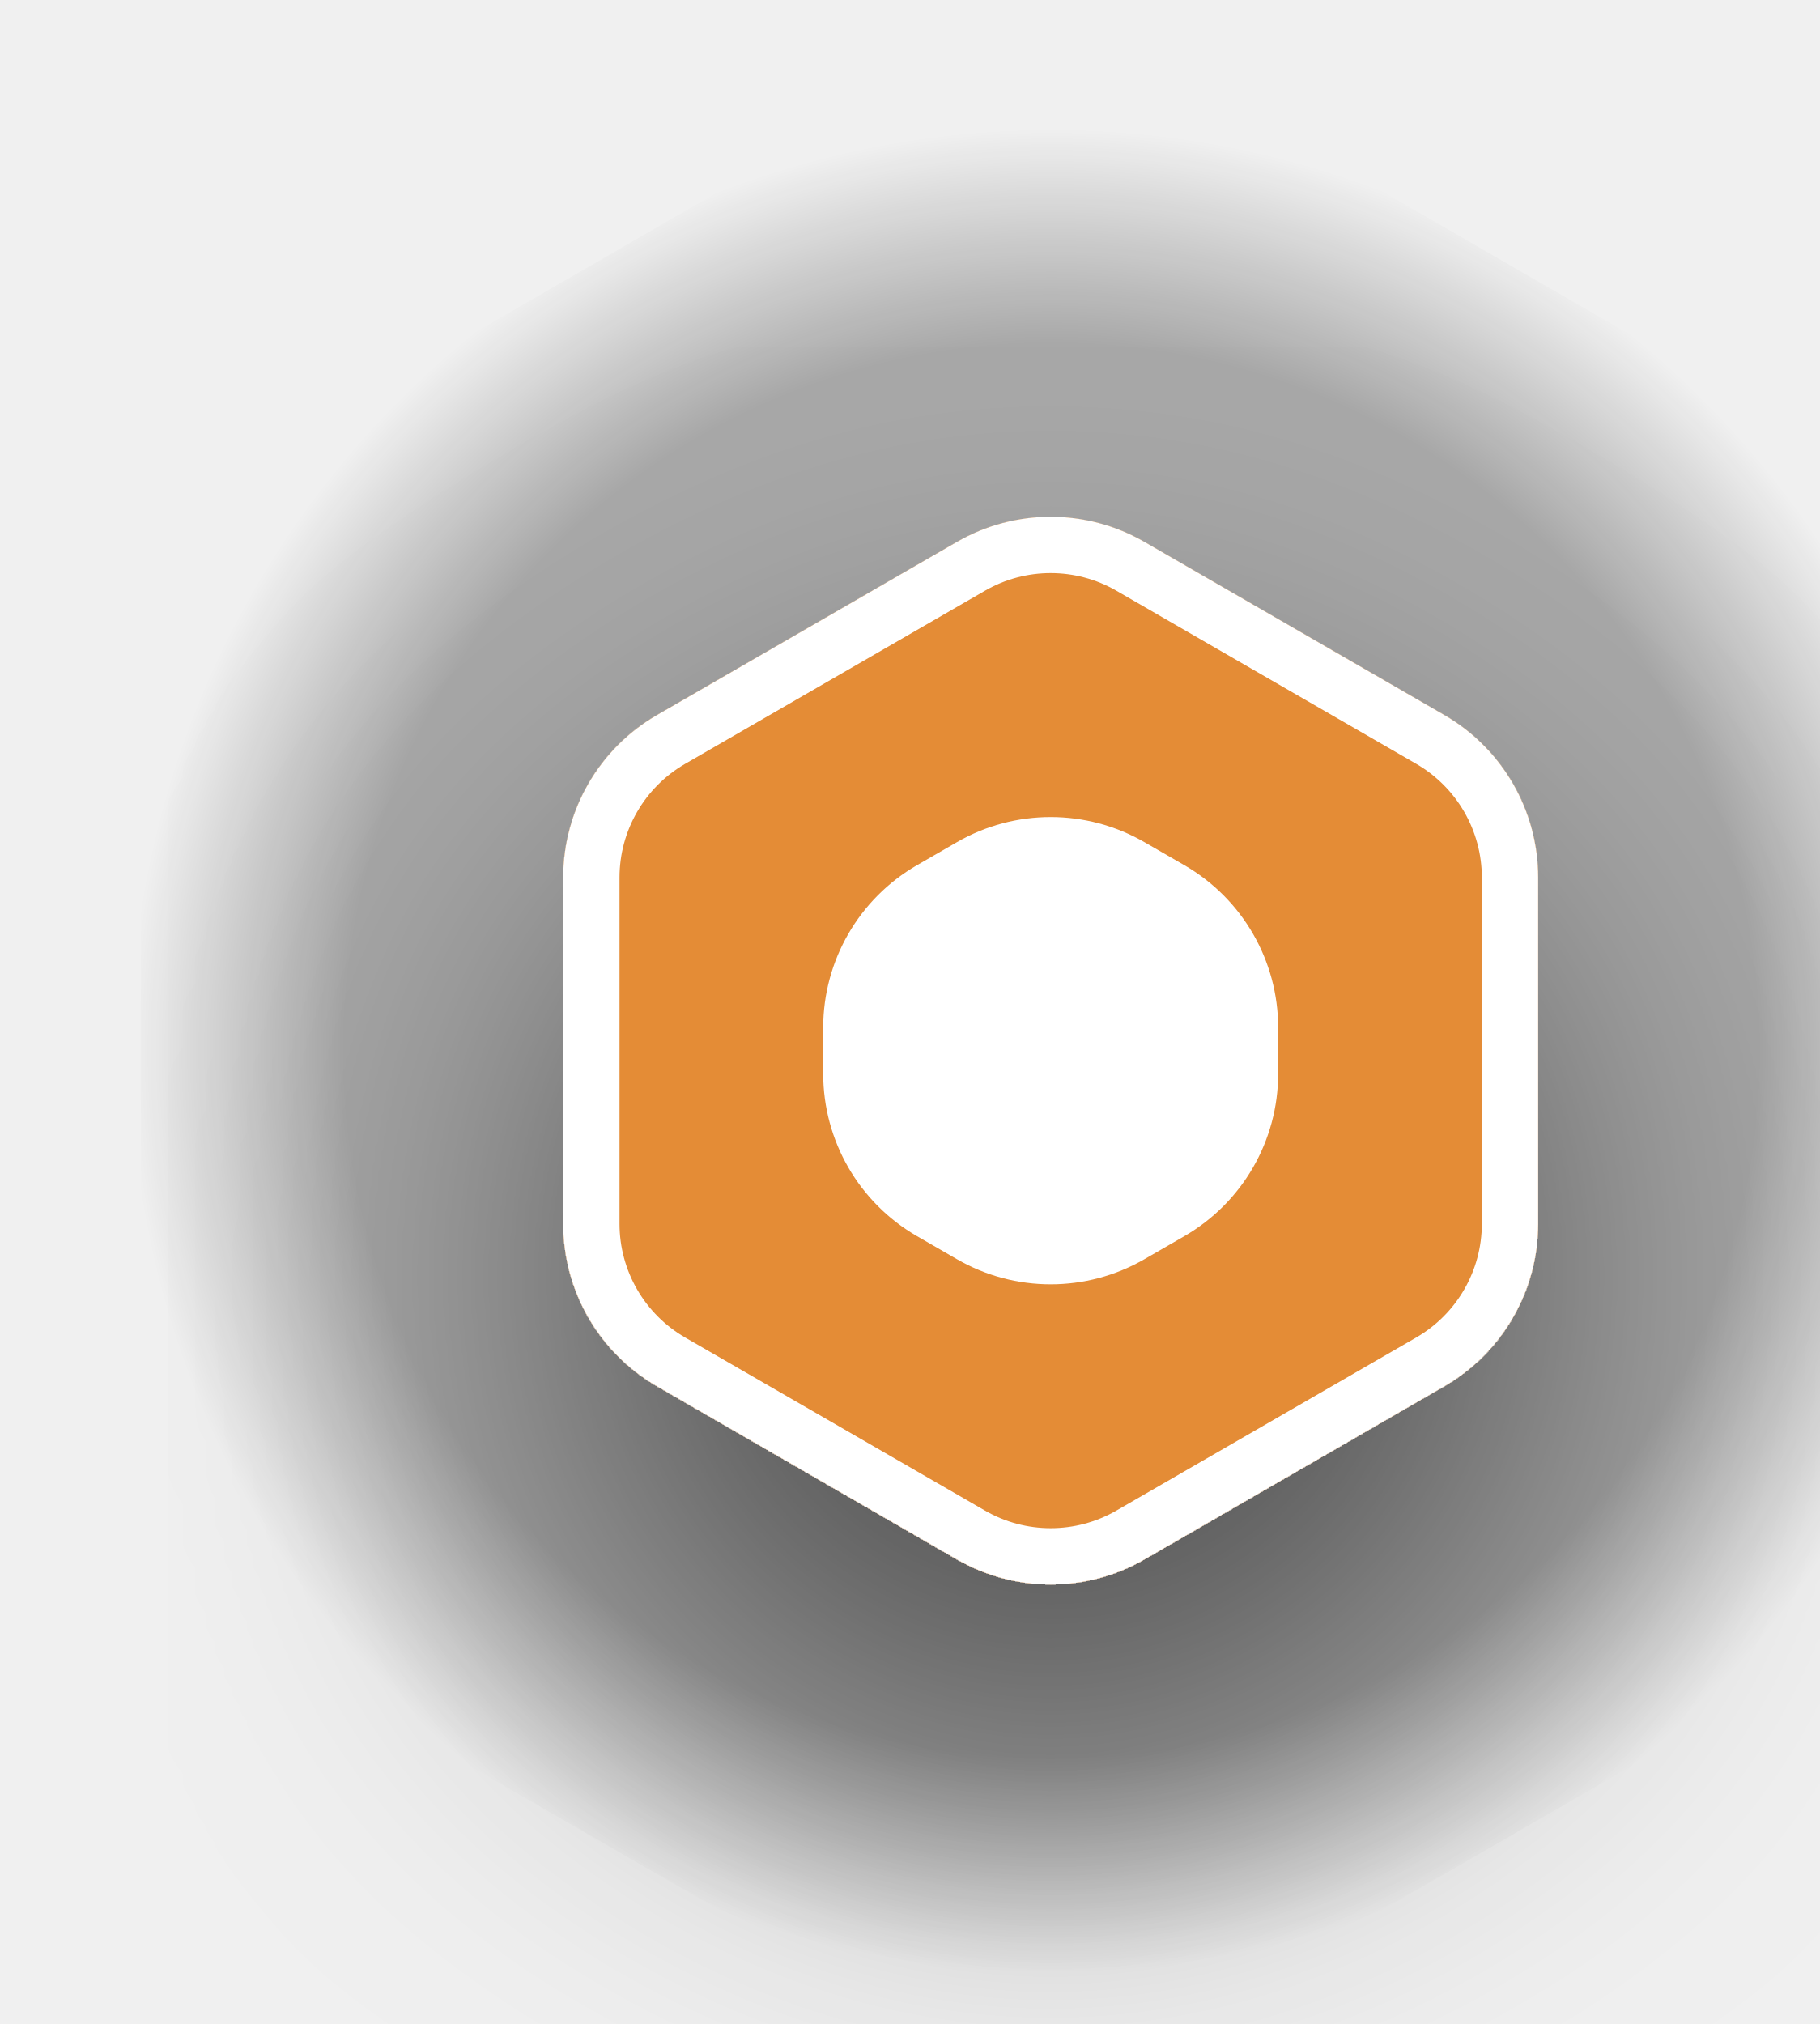
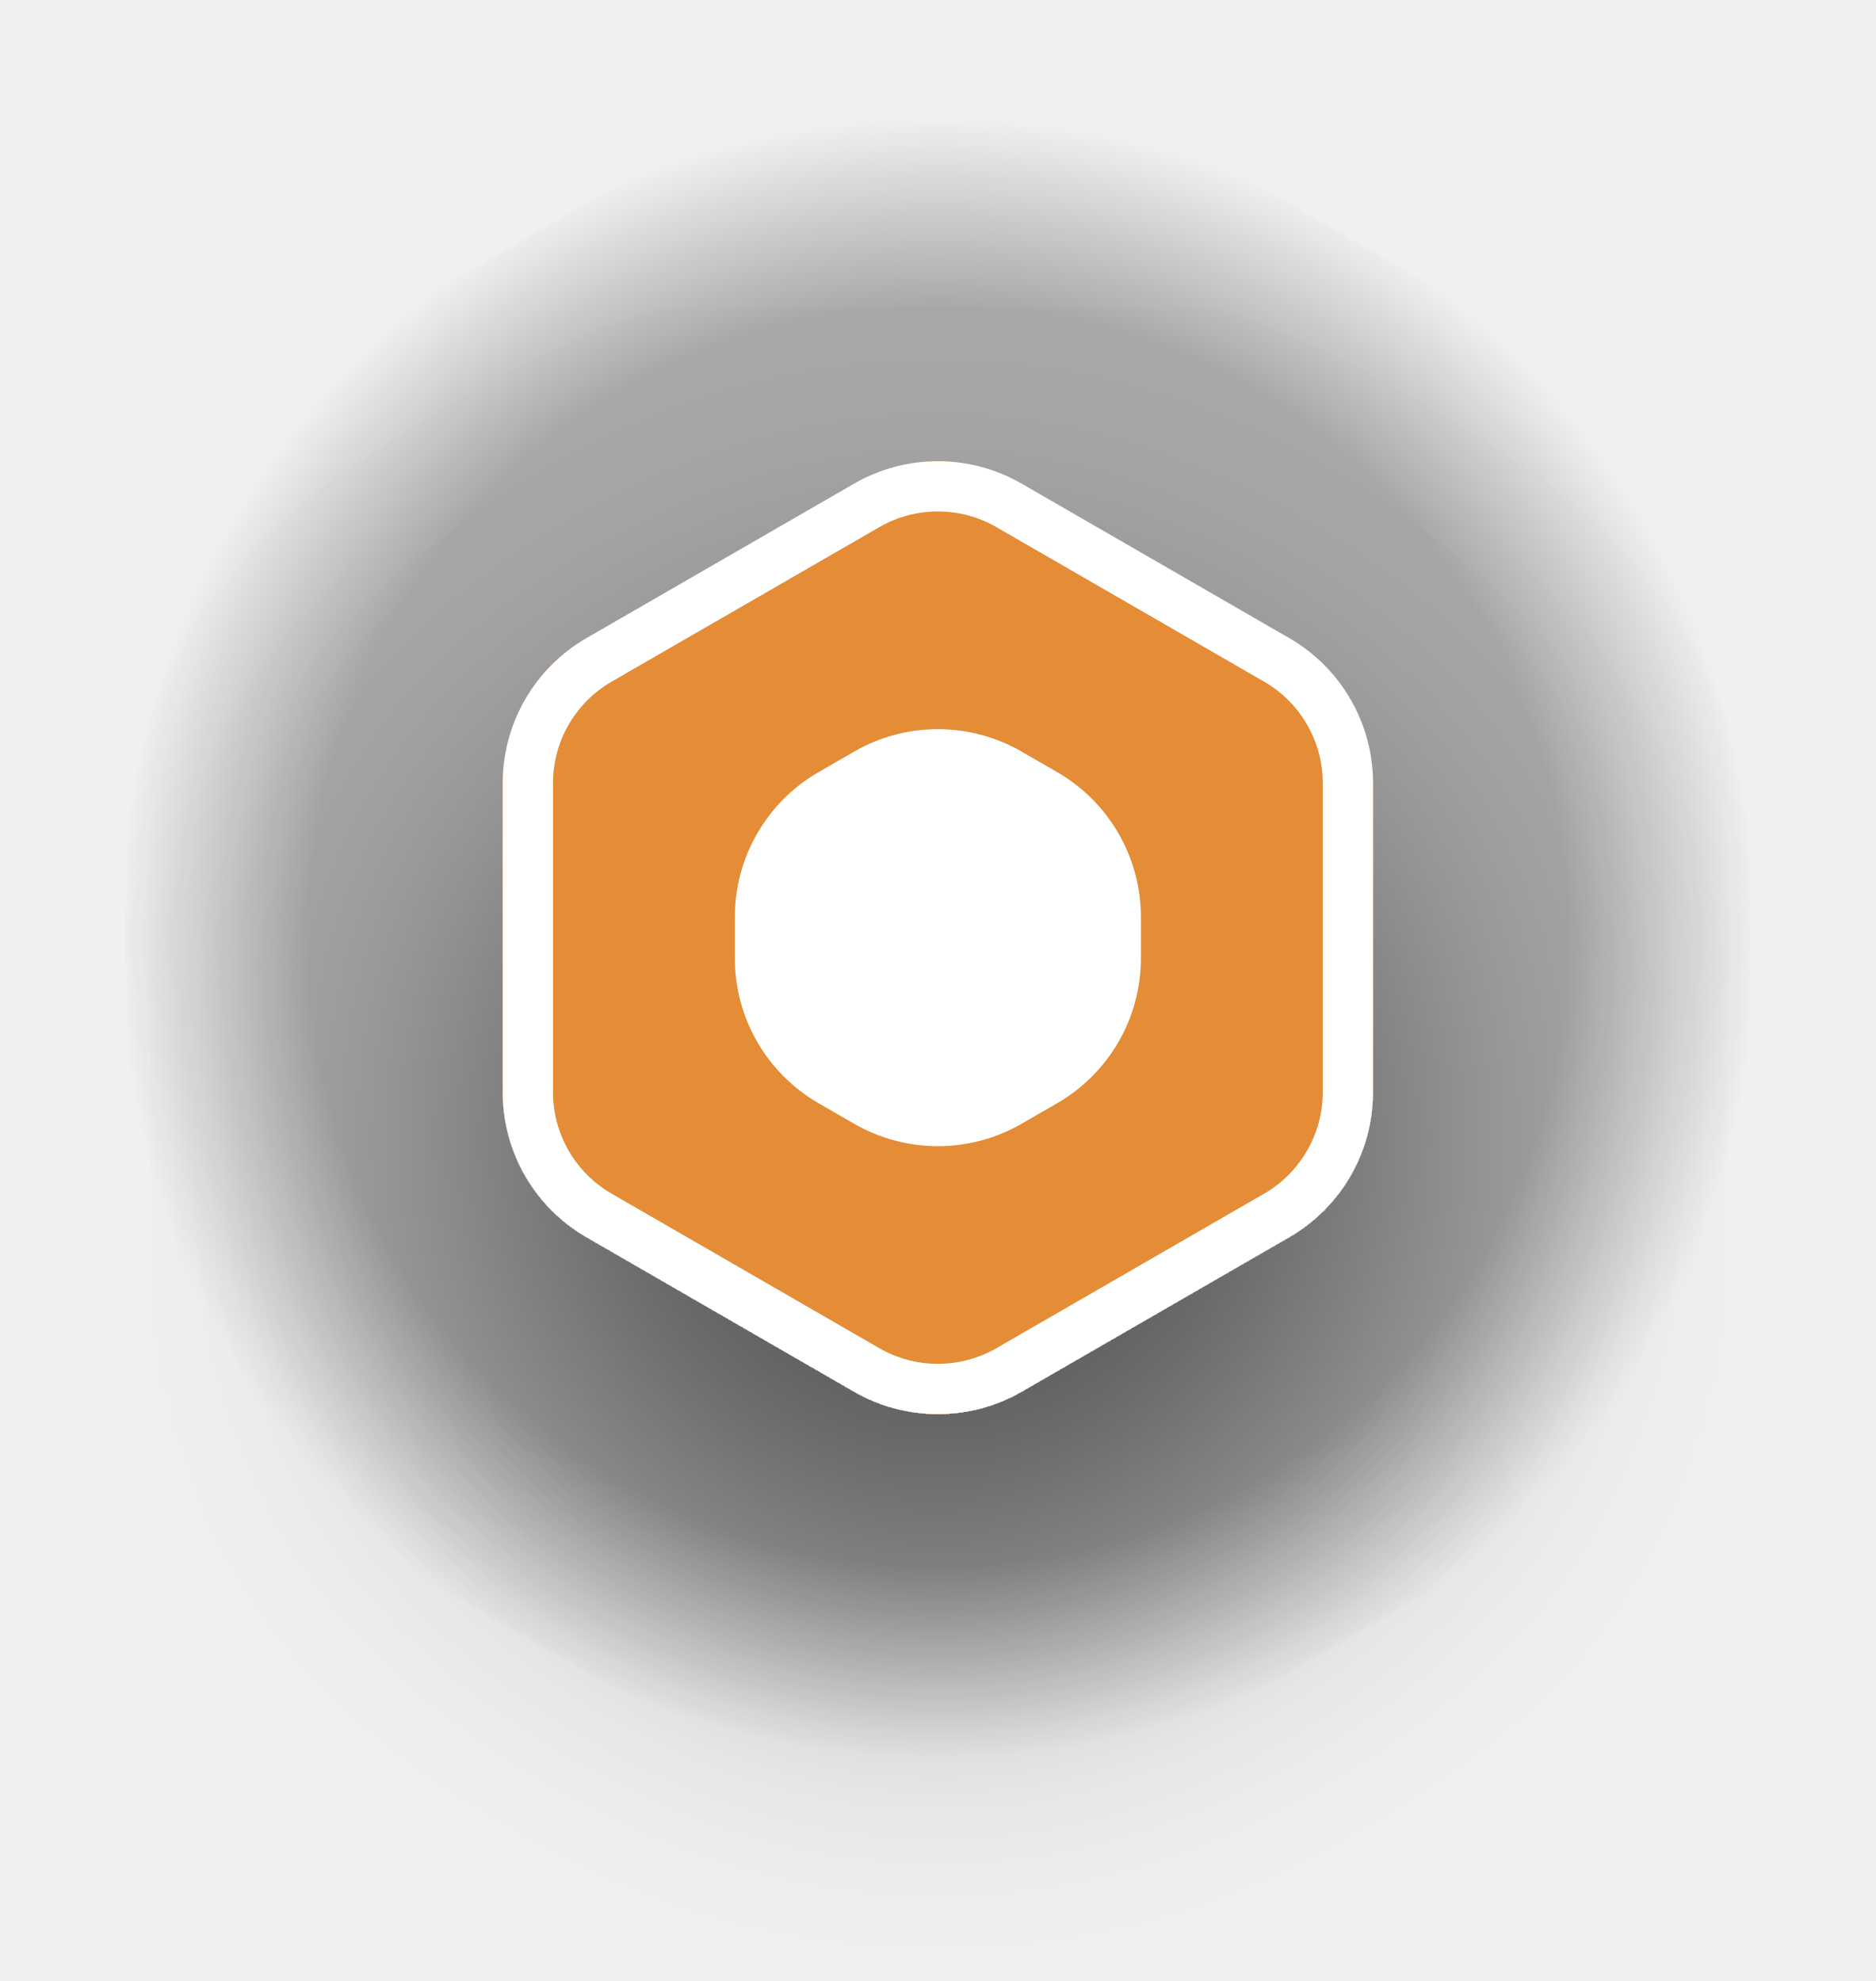
- <svg xmlns="http://www.w3.org/2000/svg" fill="none">
+ <svg xmlns="http://www.w3.org/2000/svg" width="71" height="75" viewBox="0 0 71 75" fill="none">
  <path d="M39.726 2.44C37.111 0.93 33.889 0.93 31.274 2.44L8.982 15.31C6.367 16.82 4.756 19.61 4.756 22.63V48.37C4.756 51.39 6.367 54.18 8.982 55.69L31.274 68.56C33.889 70.07 37.111 70.07 39.726 68.56L62.018 55.69C64.633 54.18 66.244 51.39 66.244 48.37V22.63C66.244 19.61 64.633 16.82 62.018 15.31L39.726 2.44Z" fill="url(#paint0_radial_514_1312)" fill-opacity="0.3" />
  <g filter="url(#filter0_d_514_1312)">
    <path d="M38.669 18.312C36.708 17.179 34.291 17.179 32.33 18.312L22.199 24.16C20.238 25.293 19.03 27.386 19.03 29.651V41.348C19.03 43.613 20.238 45.706 22.199 46.838L32.33 52.687C34.291 53.82 36.708 53.82 38.669 52.687L48.8 46.838C50.761 45.706 51.97 43.613 51.97 41.348V29.651C51.97 27.386 50.761 25.293 48.8 24.16L38.669 18.312Z" fill="#E48C36" />
-     <path d="M38.194 19.135C36.527 18.172 34.473 18.172 32.806 19.135L22.675 24.984C21.008 25.947 19.981 27.725 19.981 29.651V41.348C19.981 43.273 21.008 45.052 22.675 46.015L32.806 51.864C34.473 52.826 36.527 52.826 38.194 51.864L48.325 46.015C49.992 45.052 51.019 43.273 51.019 41.348V29.651C51.019 27.725 49.992 25.947 48.325 24.984L38.194 19.135Z" stroke="white" stroke-width="1.902" />
+     <path d="M32.806 19.135L22.675 24.984C21.008 25.947 19.981 27.725 19.981 29.651V41.348C19.981 43.273 21.008 45.052 22.675 46.015L32.806 51.864C34.473 52.826 36.527 52.826 38.194 51.864L48.325 46.015C49.992 45.052 51.019 43.273 51.019 41.348V29.651C51.019 27.725 49.992 25.947 48.325 24.984L38.194 19.135C36.527 18.172 34.473 18.172 32.806 19.135Z" stroke="white" stroke-width="1.902" />
  </g>
-   <path d="M38.194 29.279C36.527 28.316 34.473 28.316 32.806 29.279L31.459 30.056C29.792 31.018 28.765 32.797 28.765 34.722V36.278C28.765 38.203 29.792 39.981 31.459 40.944L32.806 41.721C34.473 42.684 36.527 42.684 38.194 41.721L39.541 40.944C41.208 39.981 42.235 38.203 42.235 36.278V34.722C42.235 32.797 41.208 31.018 39.541 30.056L38.194 29.279Z" fill="white" stroke="white" stroke-width="1.902" />
+   <path d="M32.806 29.279L31.459 30.056C29.792 31.018 28.765 32.797 28.765 34.722V36.278C28.765 38.203 29.792 39.981 31.459 40.944L32.806 41.721C34.473 42.684 36.527 42.684 38.194 41.721L39.541 40.944C41.208 39.981 42.235 38.203 42.235 36.278V34.722C42.235 32.797 41.208 31.018 39.541 30.056L38.194 29.279C36.527 28.316 34.473 28.316 32.806 29.279Z" fill="white" stroke="white" stroke-width="1.902" />
  <defs>
    <filter id="filter0_d_514_1312" x="5.717" y="11.757" width="59.565" height="62.699" filterUnits="userSpaceOnUse" color-interpolation-filters="sRGB">
      <feFlood flood-opacity="0" result="BackgroundImageFix" />
      <feColorMatrix in="SourceAlpha" type="matrix" values="0 0 0 0 0 0 0 0 0 0 0 0 0 0 0 0 0 0 127 0" result="hardAlpha" />
      <feOffset dy="7.607" />
      <feGaussianBlur stdDeviation="6.656" />
      <feComposite in2="hardAlpha" operator="out" />
      <feColorMatrix type="matrix" values="0 0 0 0 0 0 0 0 0 0 0 0 0 0 0 0 0 0 0.5 0" />
      <feBlend mode="normal" in2="BackgroundImageFix" result="effect1_dropShadow_514_1312" />
      <feBlend mode="normal" in="SourceGraphic" in2="effect1_dropShadow_514_1312" result="shape" />
    </filter>
    <radialGradient id="paint0_radial_514_1312" cx="0" cy="0" r="1" gradientUnits="userSpaceOnUse" gradientTransform="translate(35.5 35.5) rotate(90) scale(35.5)">
      <stop offset="0.665" />
      <stop offset="0.869" stop-opacity="0" />
    </radialGradient>
  </defs>
</svg>
